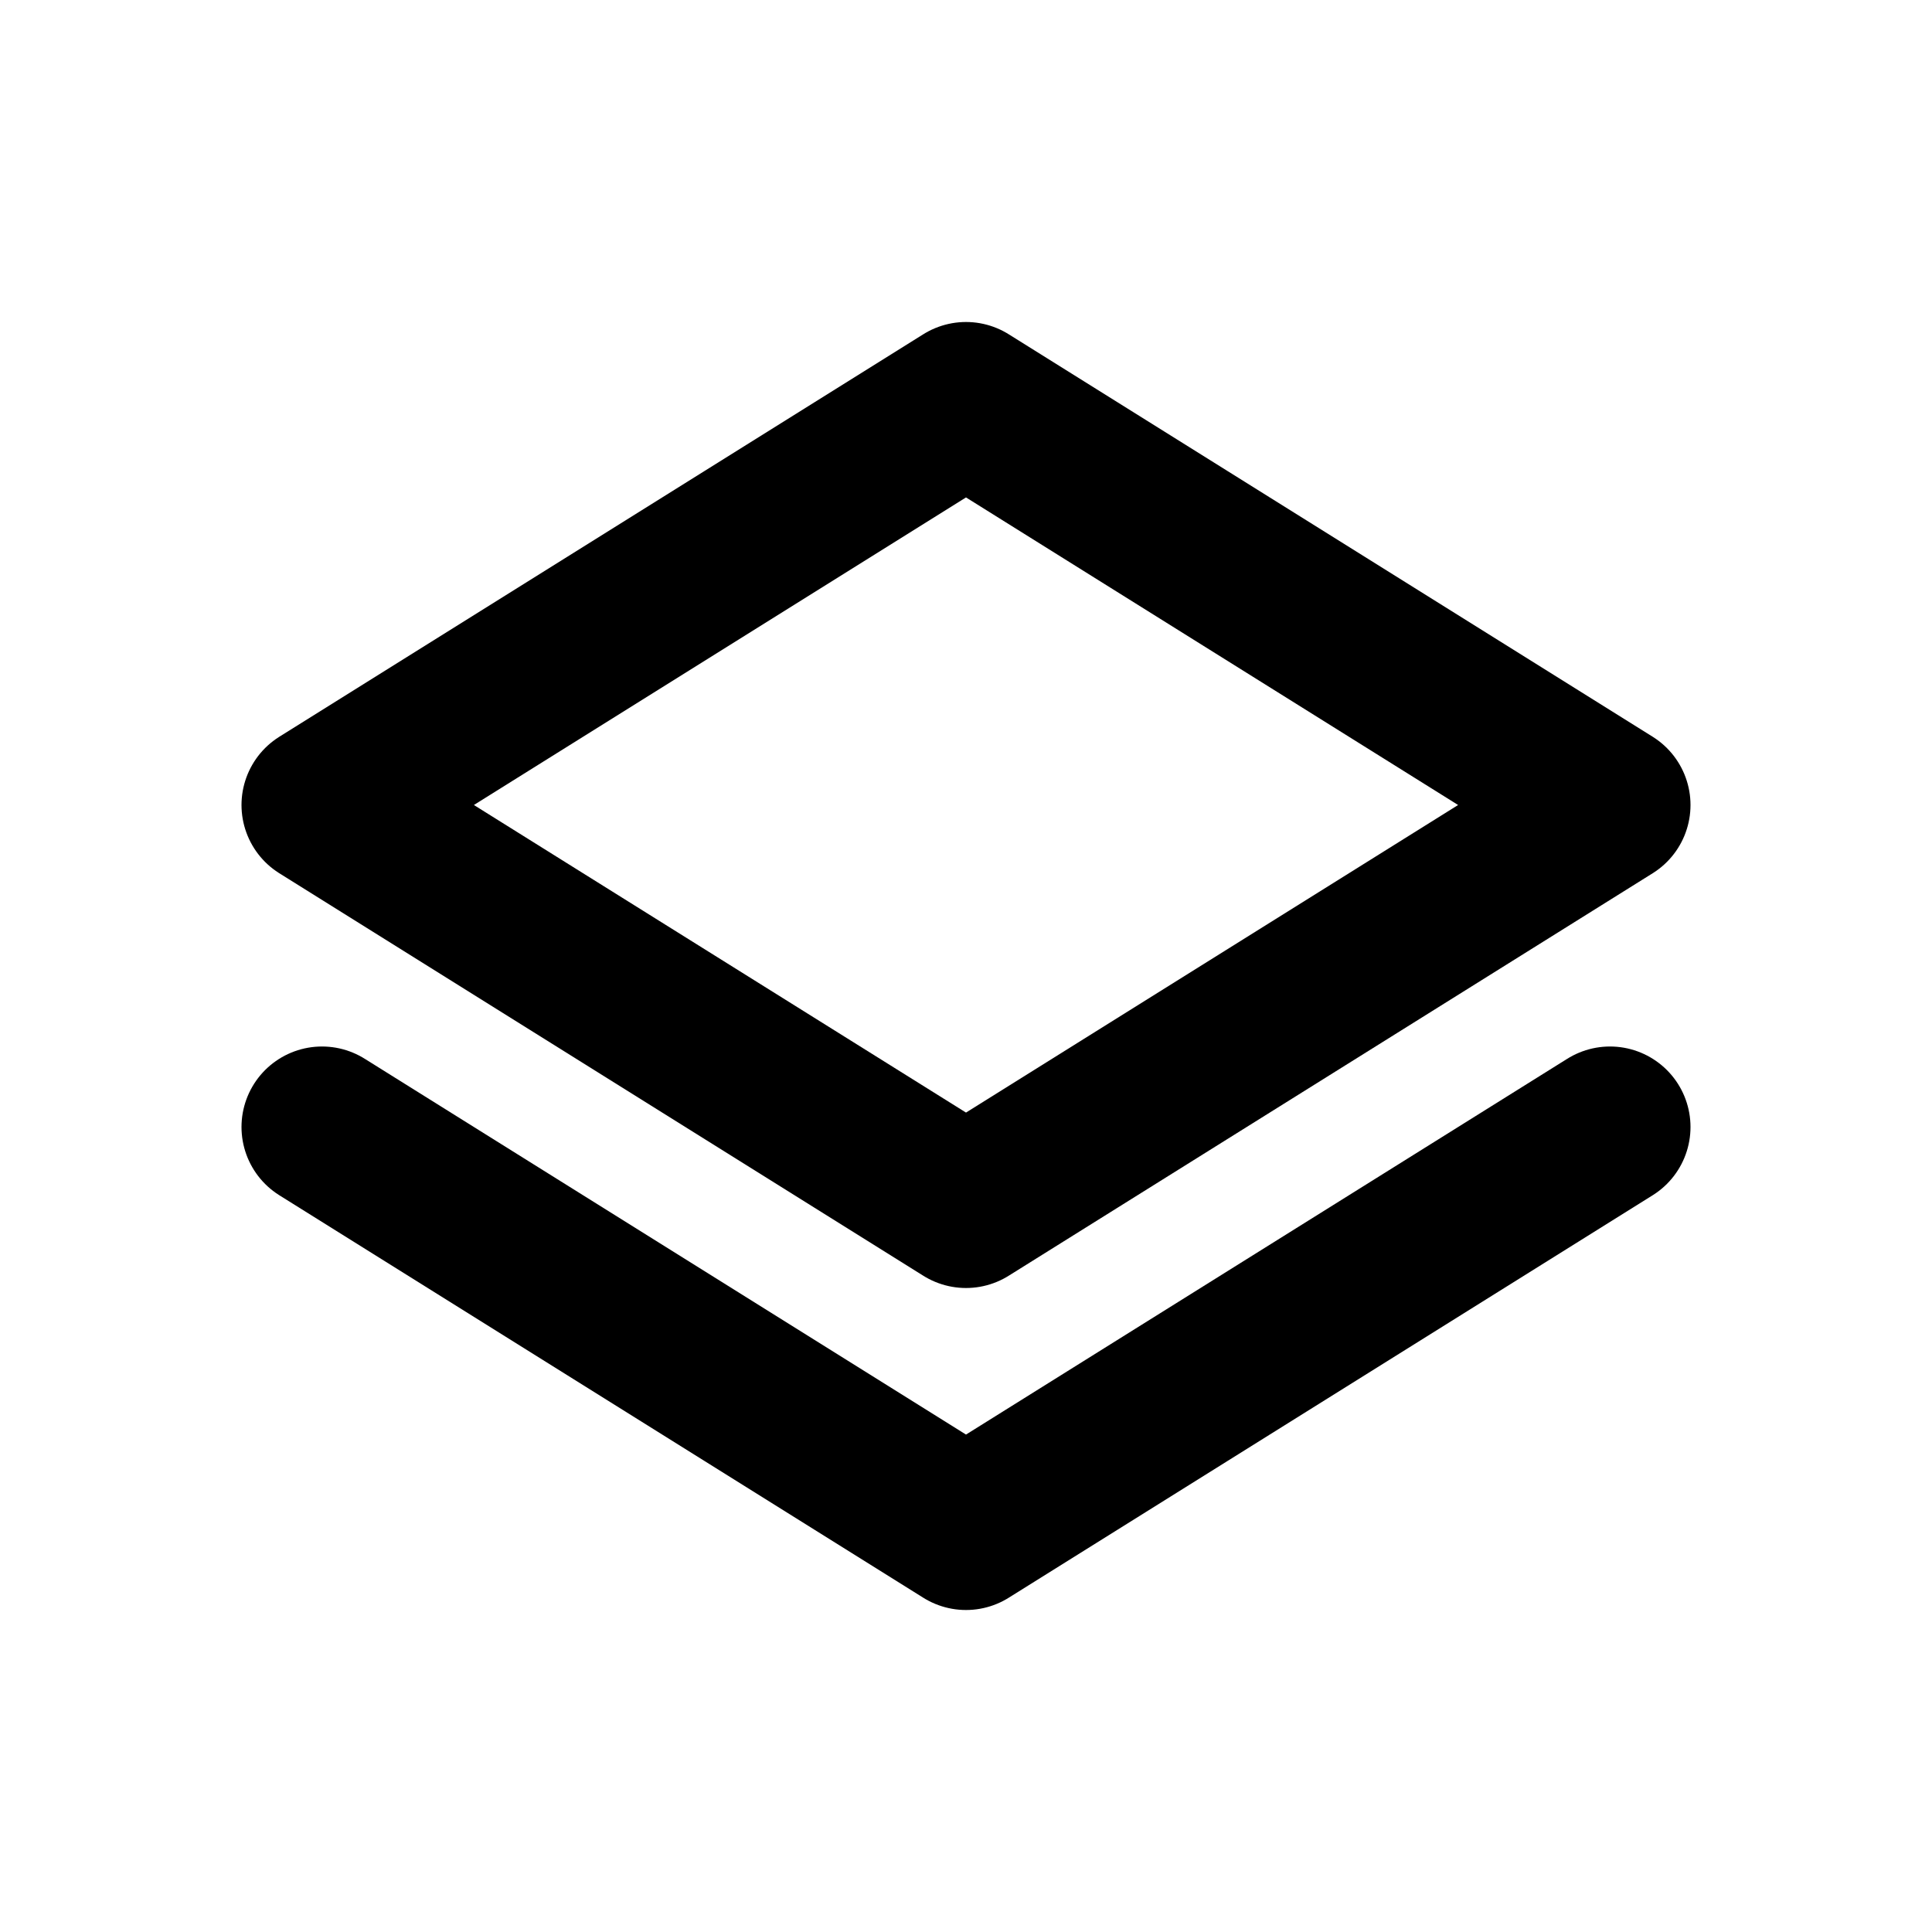
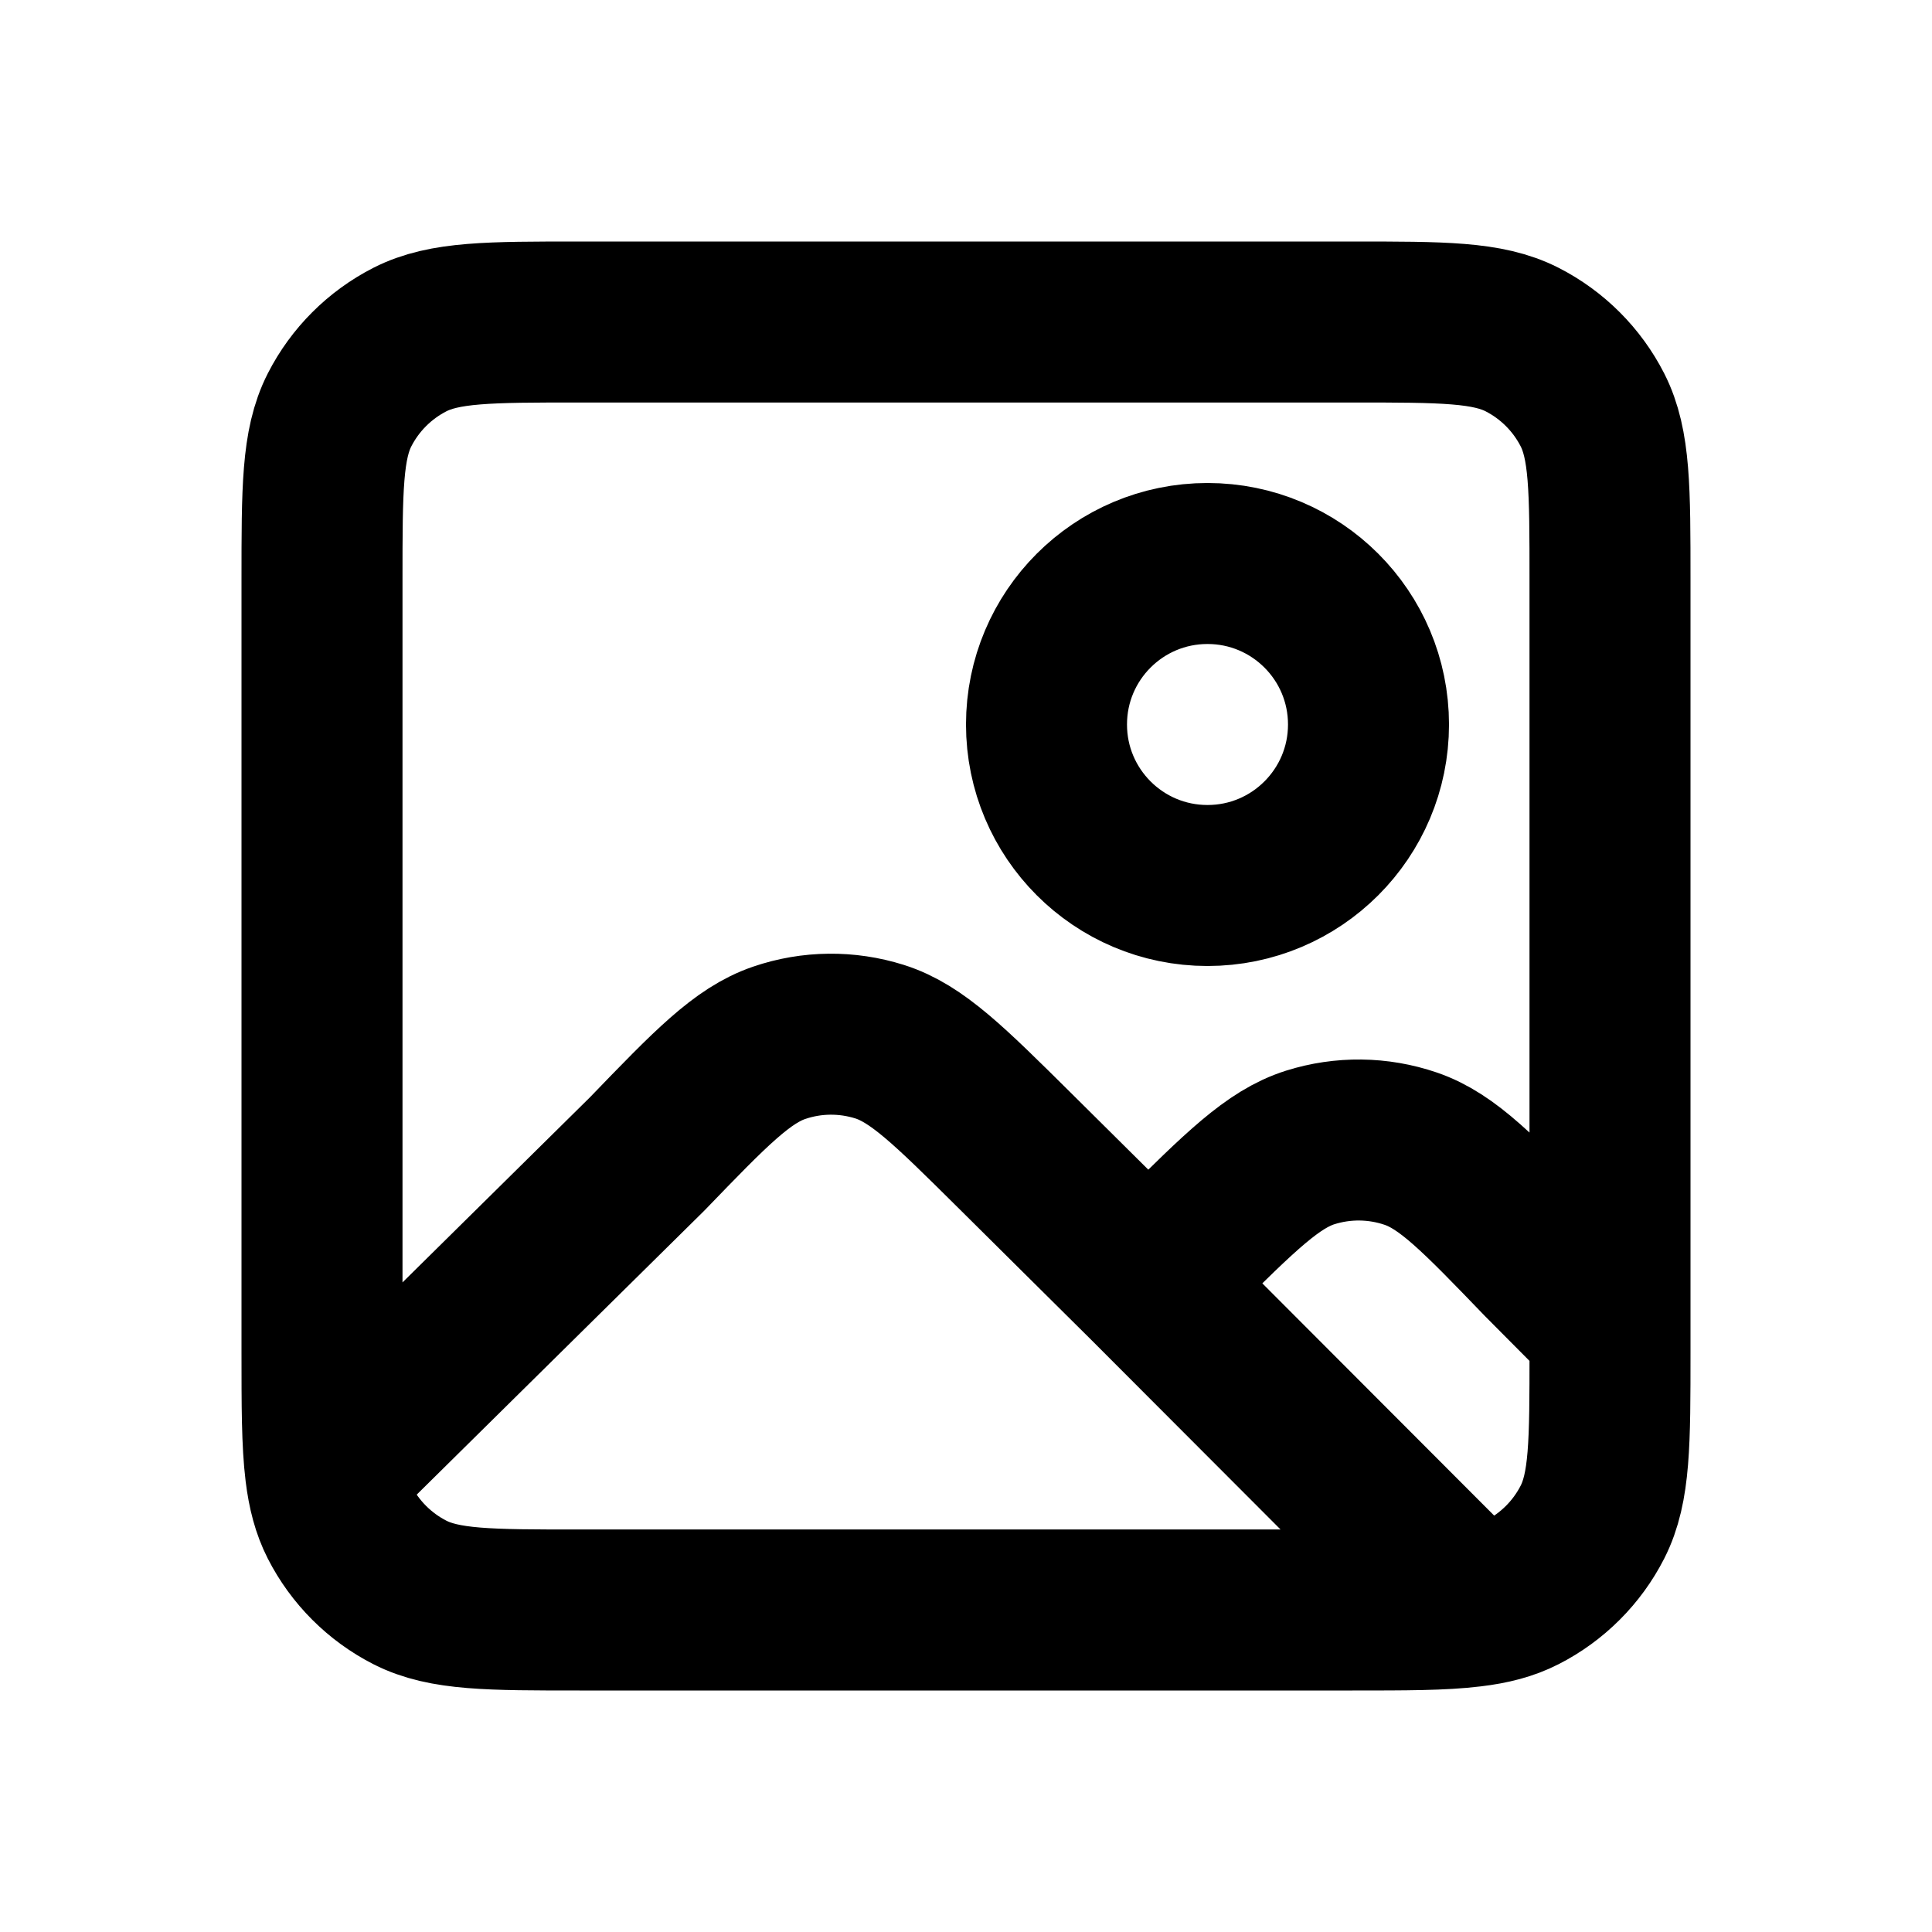
<svg xmlns="http://www.w3.org/2000/svg" width="800px" height="800px" viewBox="0 0 24 24" fill="none">
-   <path d="M20 10L12 5L4 10L12 15L20 10Z" stroke="#000000" stroke-width="2" stroke-linecap="round" stroke-linejoin="round" />
-   <path d="M20 14L12 19L4 14" stroke="#000000" stroke-width="2" stroke-linecap="round" stroke-linejoin="round" />
+   <path d="M14.264 15.938L12.596 14.283C11.791 13.485 11.388 13.086 10.927 12.94C10.52 12.812 10.084 12.816 9.68 12.954C9.222 13.11 8.828 13.517 8.041 14.333L4.044 18.28M14.264 15.938L14.605 15.599C15.411 14.8 15.814 14.4 16.276 14.254C16.683 14.126 17.12 14.131 17.524 14.269C17.982 14.425 18.376 14.834 19.163 15.651L20 16.493M14.264 15.938L18.275 19.956M18.275 19.956C17.918 20 17.454 20 16.8 20H7.2C6.08 20 5.52 20 5.092 19.782C4.716 19.59 4.41 19.284 4.218 18.908C4.128 18.731 4.075 18.532 4.044 18.28M18.275 19.956C18.529 19.926 18.73 19.873 18.908 19.782C19.284 19.59 19.59 19.284 19.782 18.908C20 18.48 20 17.92 20 16.8V16.493M4.044 18.28C4 17.922 4 17.457 4 16.8V7.2C4 6.08 4 5.52 4.218 5.092C4.41 4.716 4.716 4.41 5.092 4.218C5.52 4 6.08 4 7.2 4H16.8C17.92 4 18.48 4 18.908 4.218C19.284 4.41 19.59 4.716 19.782 5.092C20 5.52 20 6.08 20 7.2V16.493M17 9C17 10.104 16.105 11 15 11C13.895 11 13 10.104 13 9C13 7.895 13.895 7 15 7C16.105 7 17 7.895 17 9Z" stroke="#000000" stroke-width="2" stroke-linecap="round" stroke-linejoin="round" />
</svg>
